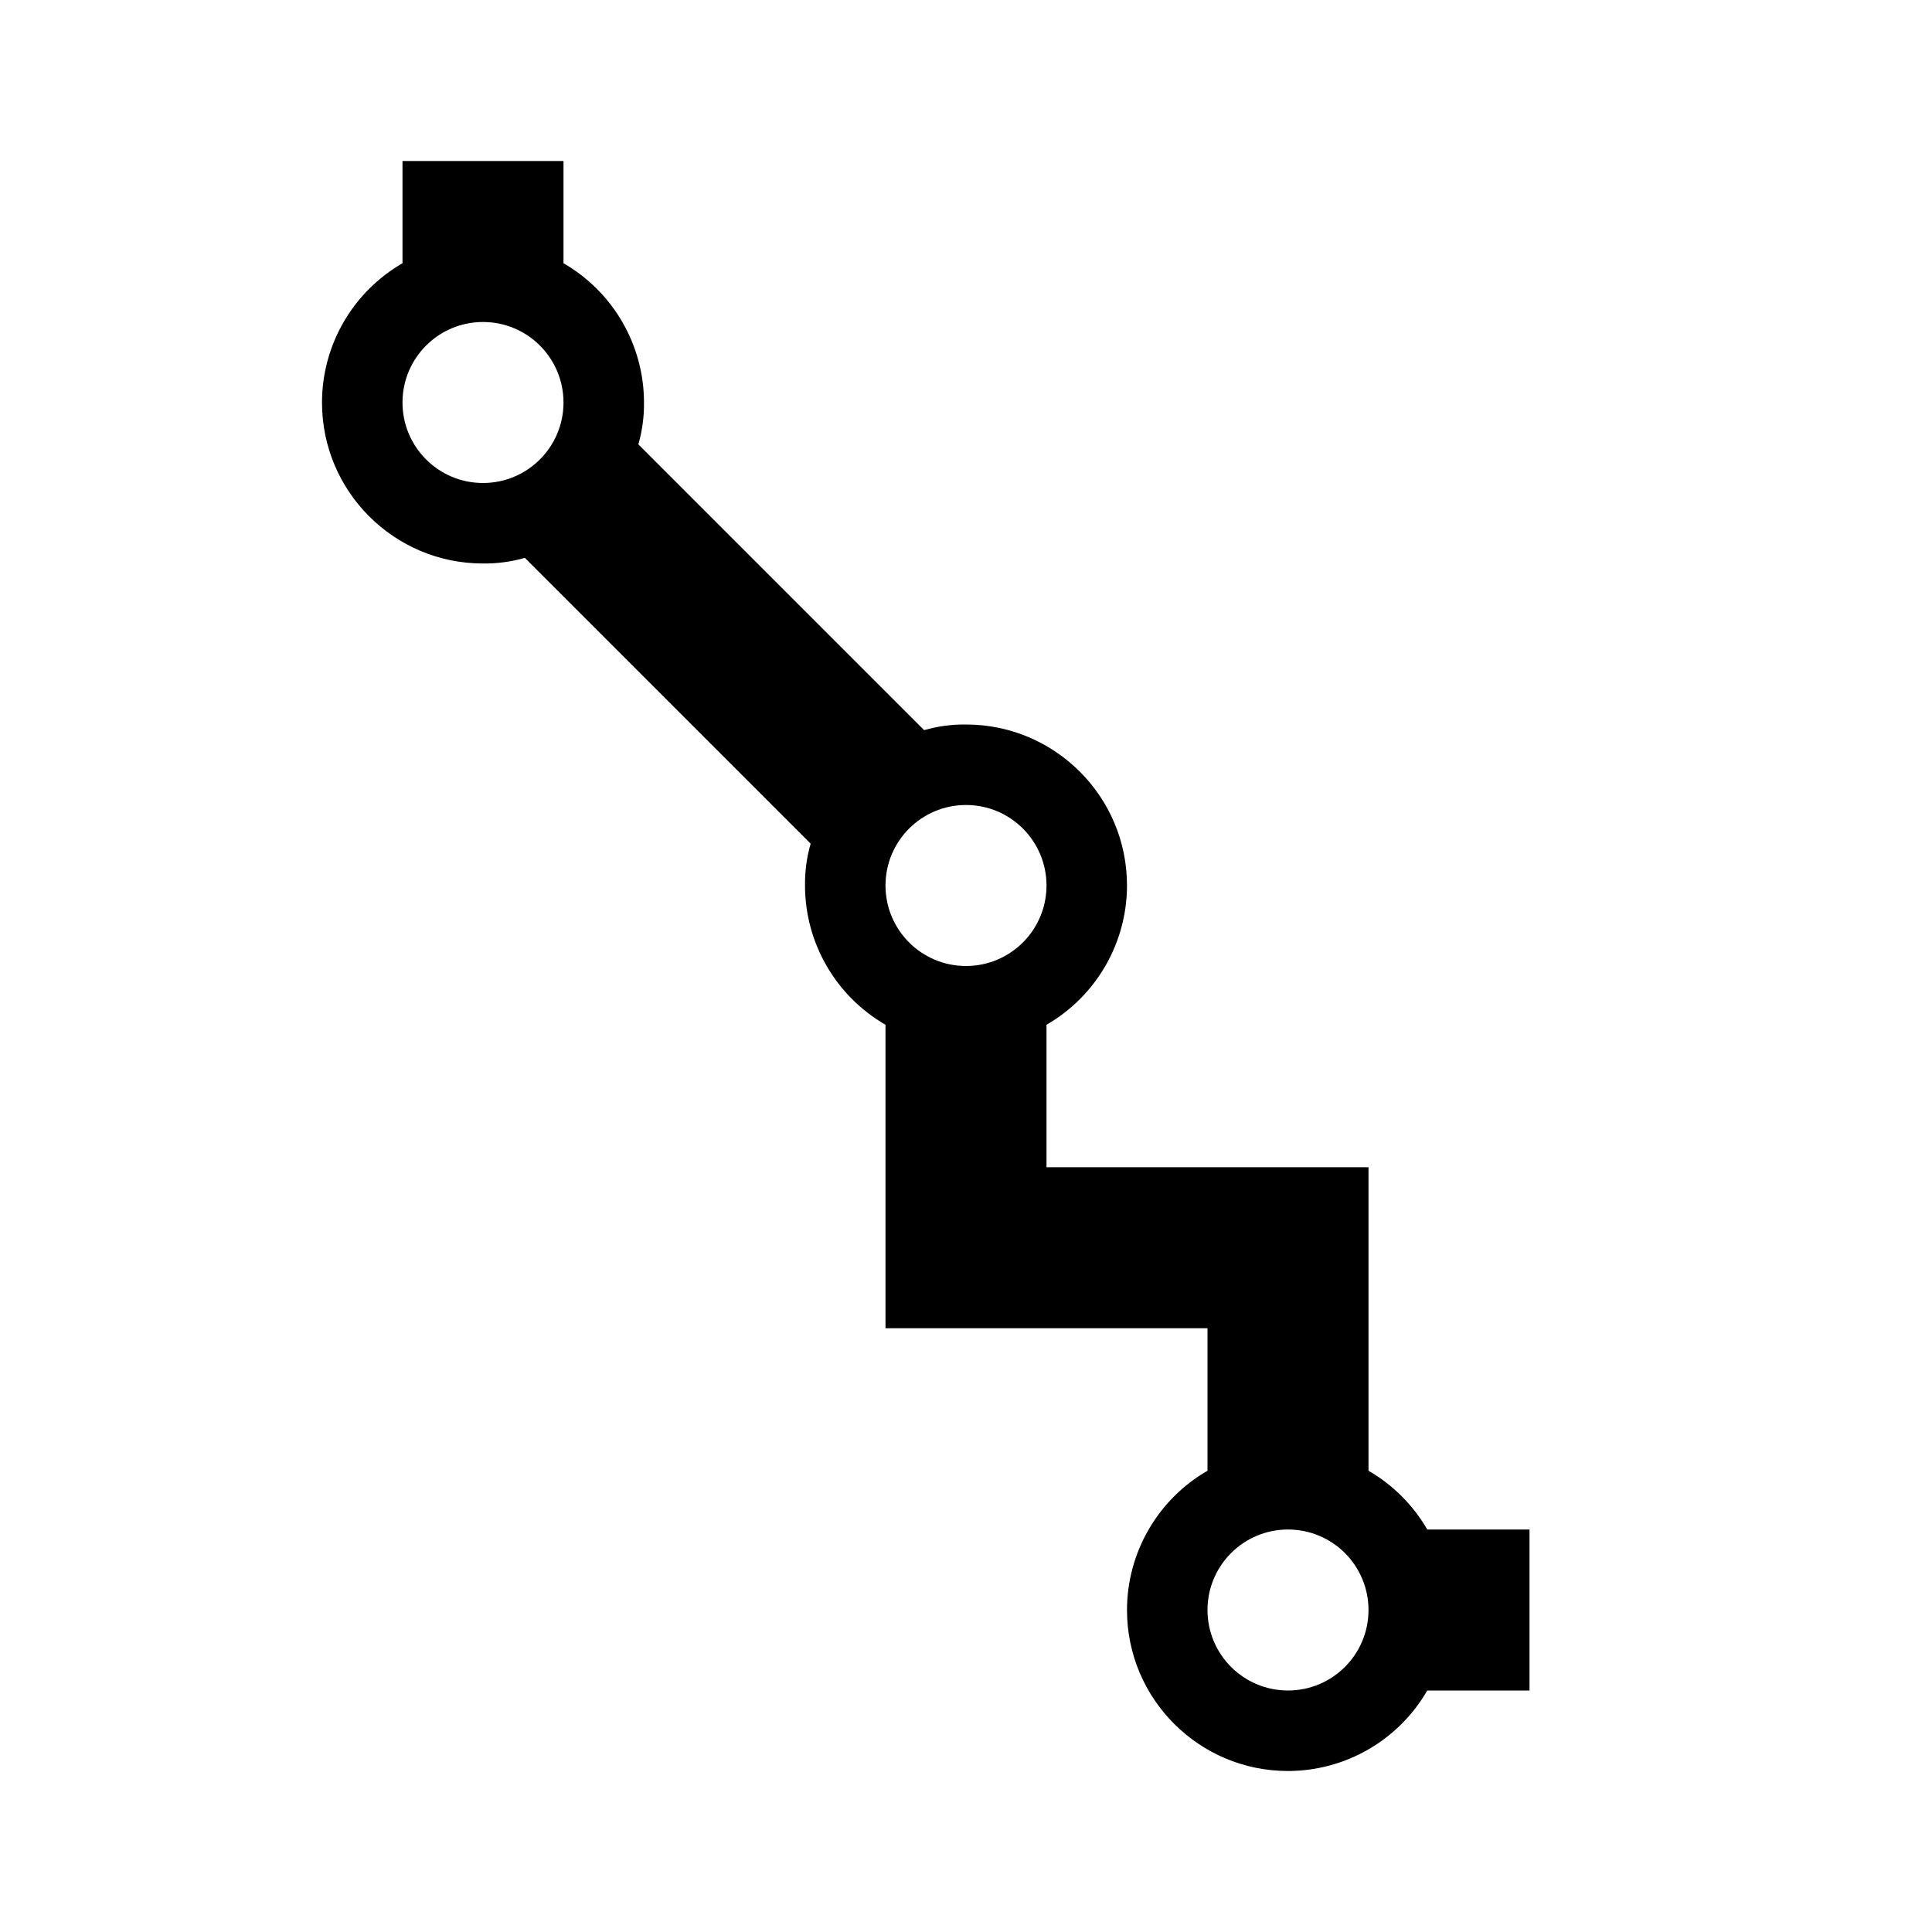
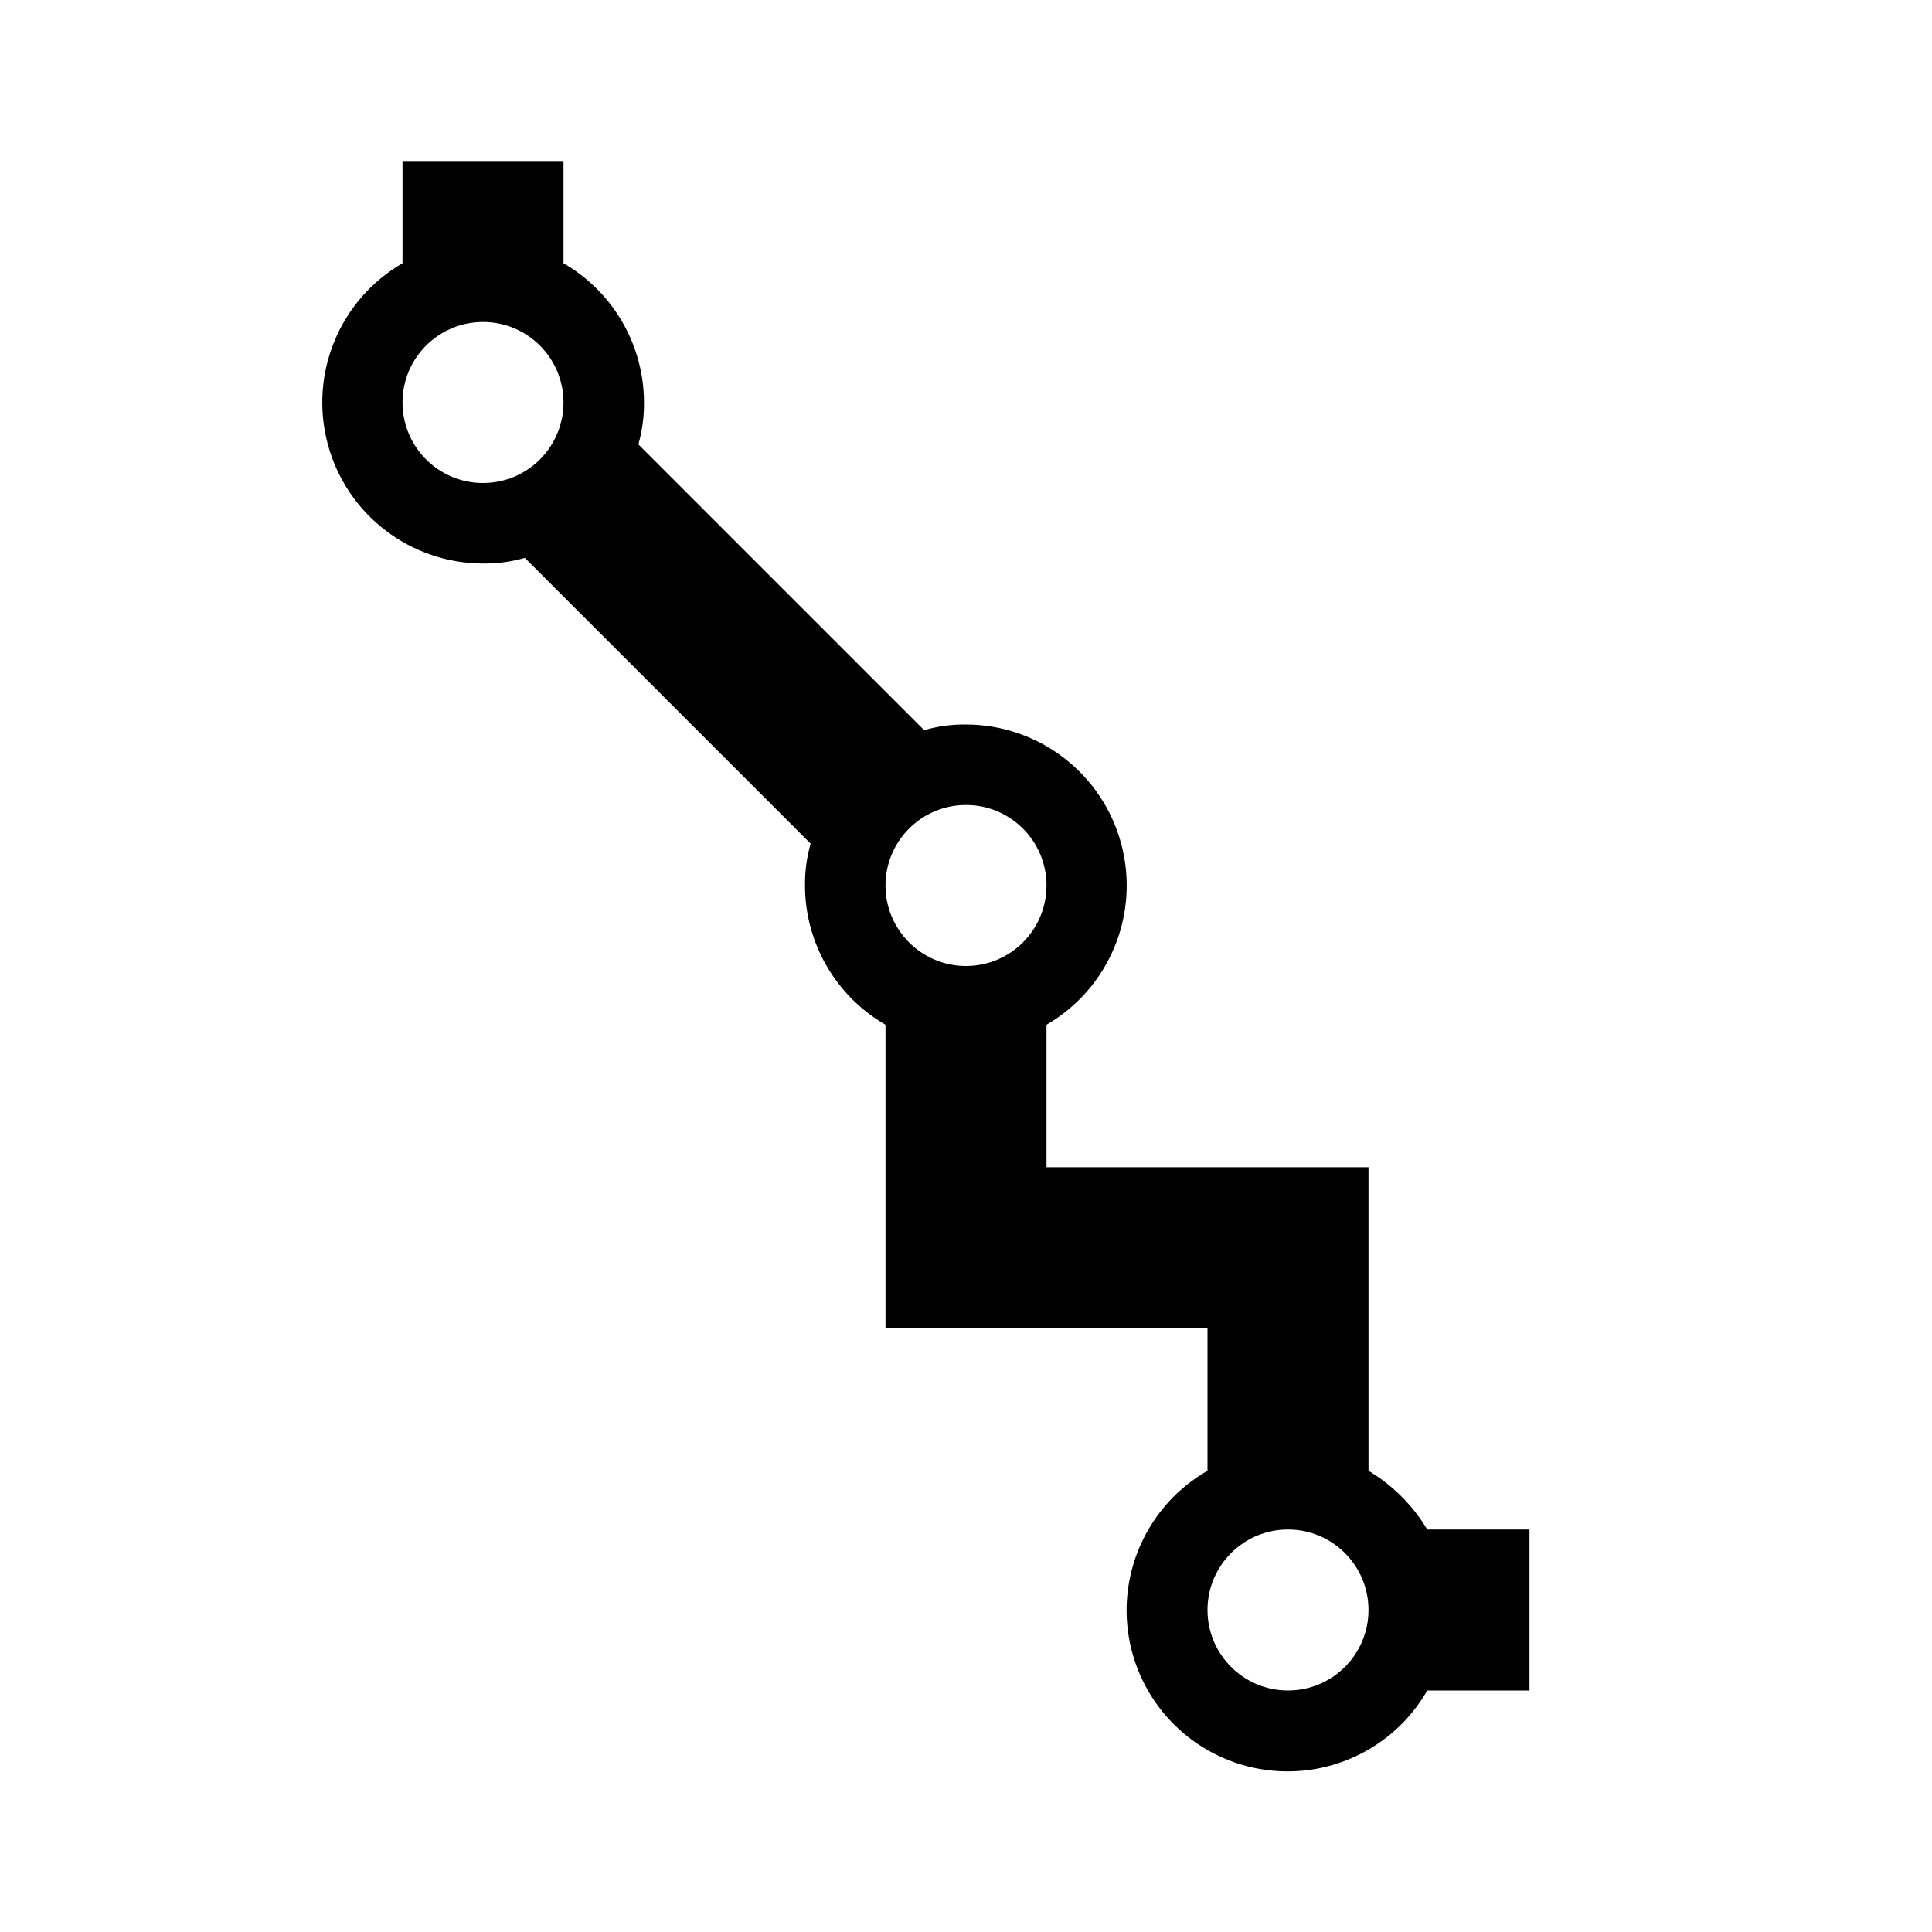
<svg xmlns="http://www.w3.org/2000/svg" width="24" height="24" viewBox="0 0 24 24">
-   <path d="M7,3.27A2,2,0,0,1,8,5a1.81,1.81,0,0,1-.07.52l3.55,3.55A1.81,1.81,0,0,1,12,9a2,2,0,0,1,2,2,2,2,0,0,1-1,1.73V14.5h4v3.77a2,2,0,0,1,.73.73H19v2H17.73A2,2,0,0,1,16,22a2,2,0,0,1-2-2,2,2,0,0,1,1-1.73V16.5H11V12.73A2,2,0,0,1,10,11a1.81,1.81,0,0,1,.07-.52L6.52,6.93A1.81,1.81,0,0,1,6,7,2,2,0,0,1,4,5,2,2,0,0,1,5,3.27V2H7ZM17,20a1,1,0,1,1-1-1A1,1,0,0,1,17,20Zm-5-8a1,1,0,1,0-1-1A1,1,0,0,0,12,12ZM7,5A1,1,0,1,1,6,4,1,1,0,0,1,7,5Z" fill-rule="evenodd" />
+   <path d="M17.73,19a2.13,2.13,0,0,0-.73-.73V14.5H13V12.73A2,2,0,0,0,12,9a1.81,1.81,0,0,0-.52.07L7.93,5.52A1.81,1.81,0,0,0,8,5,2,2,0,0,0,7,3.27V2H5V3.27A2,2,0,0,0,6,7a1.81,1.81,0,0,0,.52-.07l3.55,3.55A1.81,1.81,0,0,0,10,11a2,2,0,0,0,1,1.73V16.5h4v1.77A2,2,0,1,0,17.73,21H19V19ZM6,6A1,1,0,1,1,7,5,1,1,0,0,1,6,6Zm6,6a1,1,0,1,1,1-1A1,1,0,0,1,12,12Zm4,9a1,1,0,1,1,1-1A1,1,0,0,1,16,21Z" fill-rule="evenodd" />
  <rect width="24" height="24" fill="none" />
</svg>
